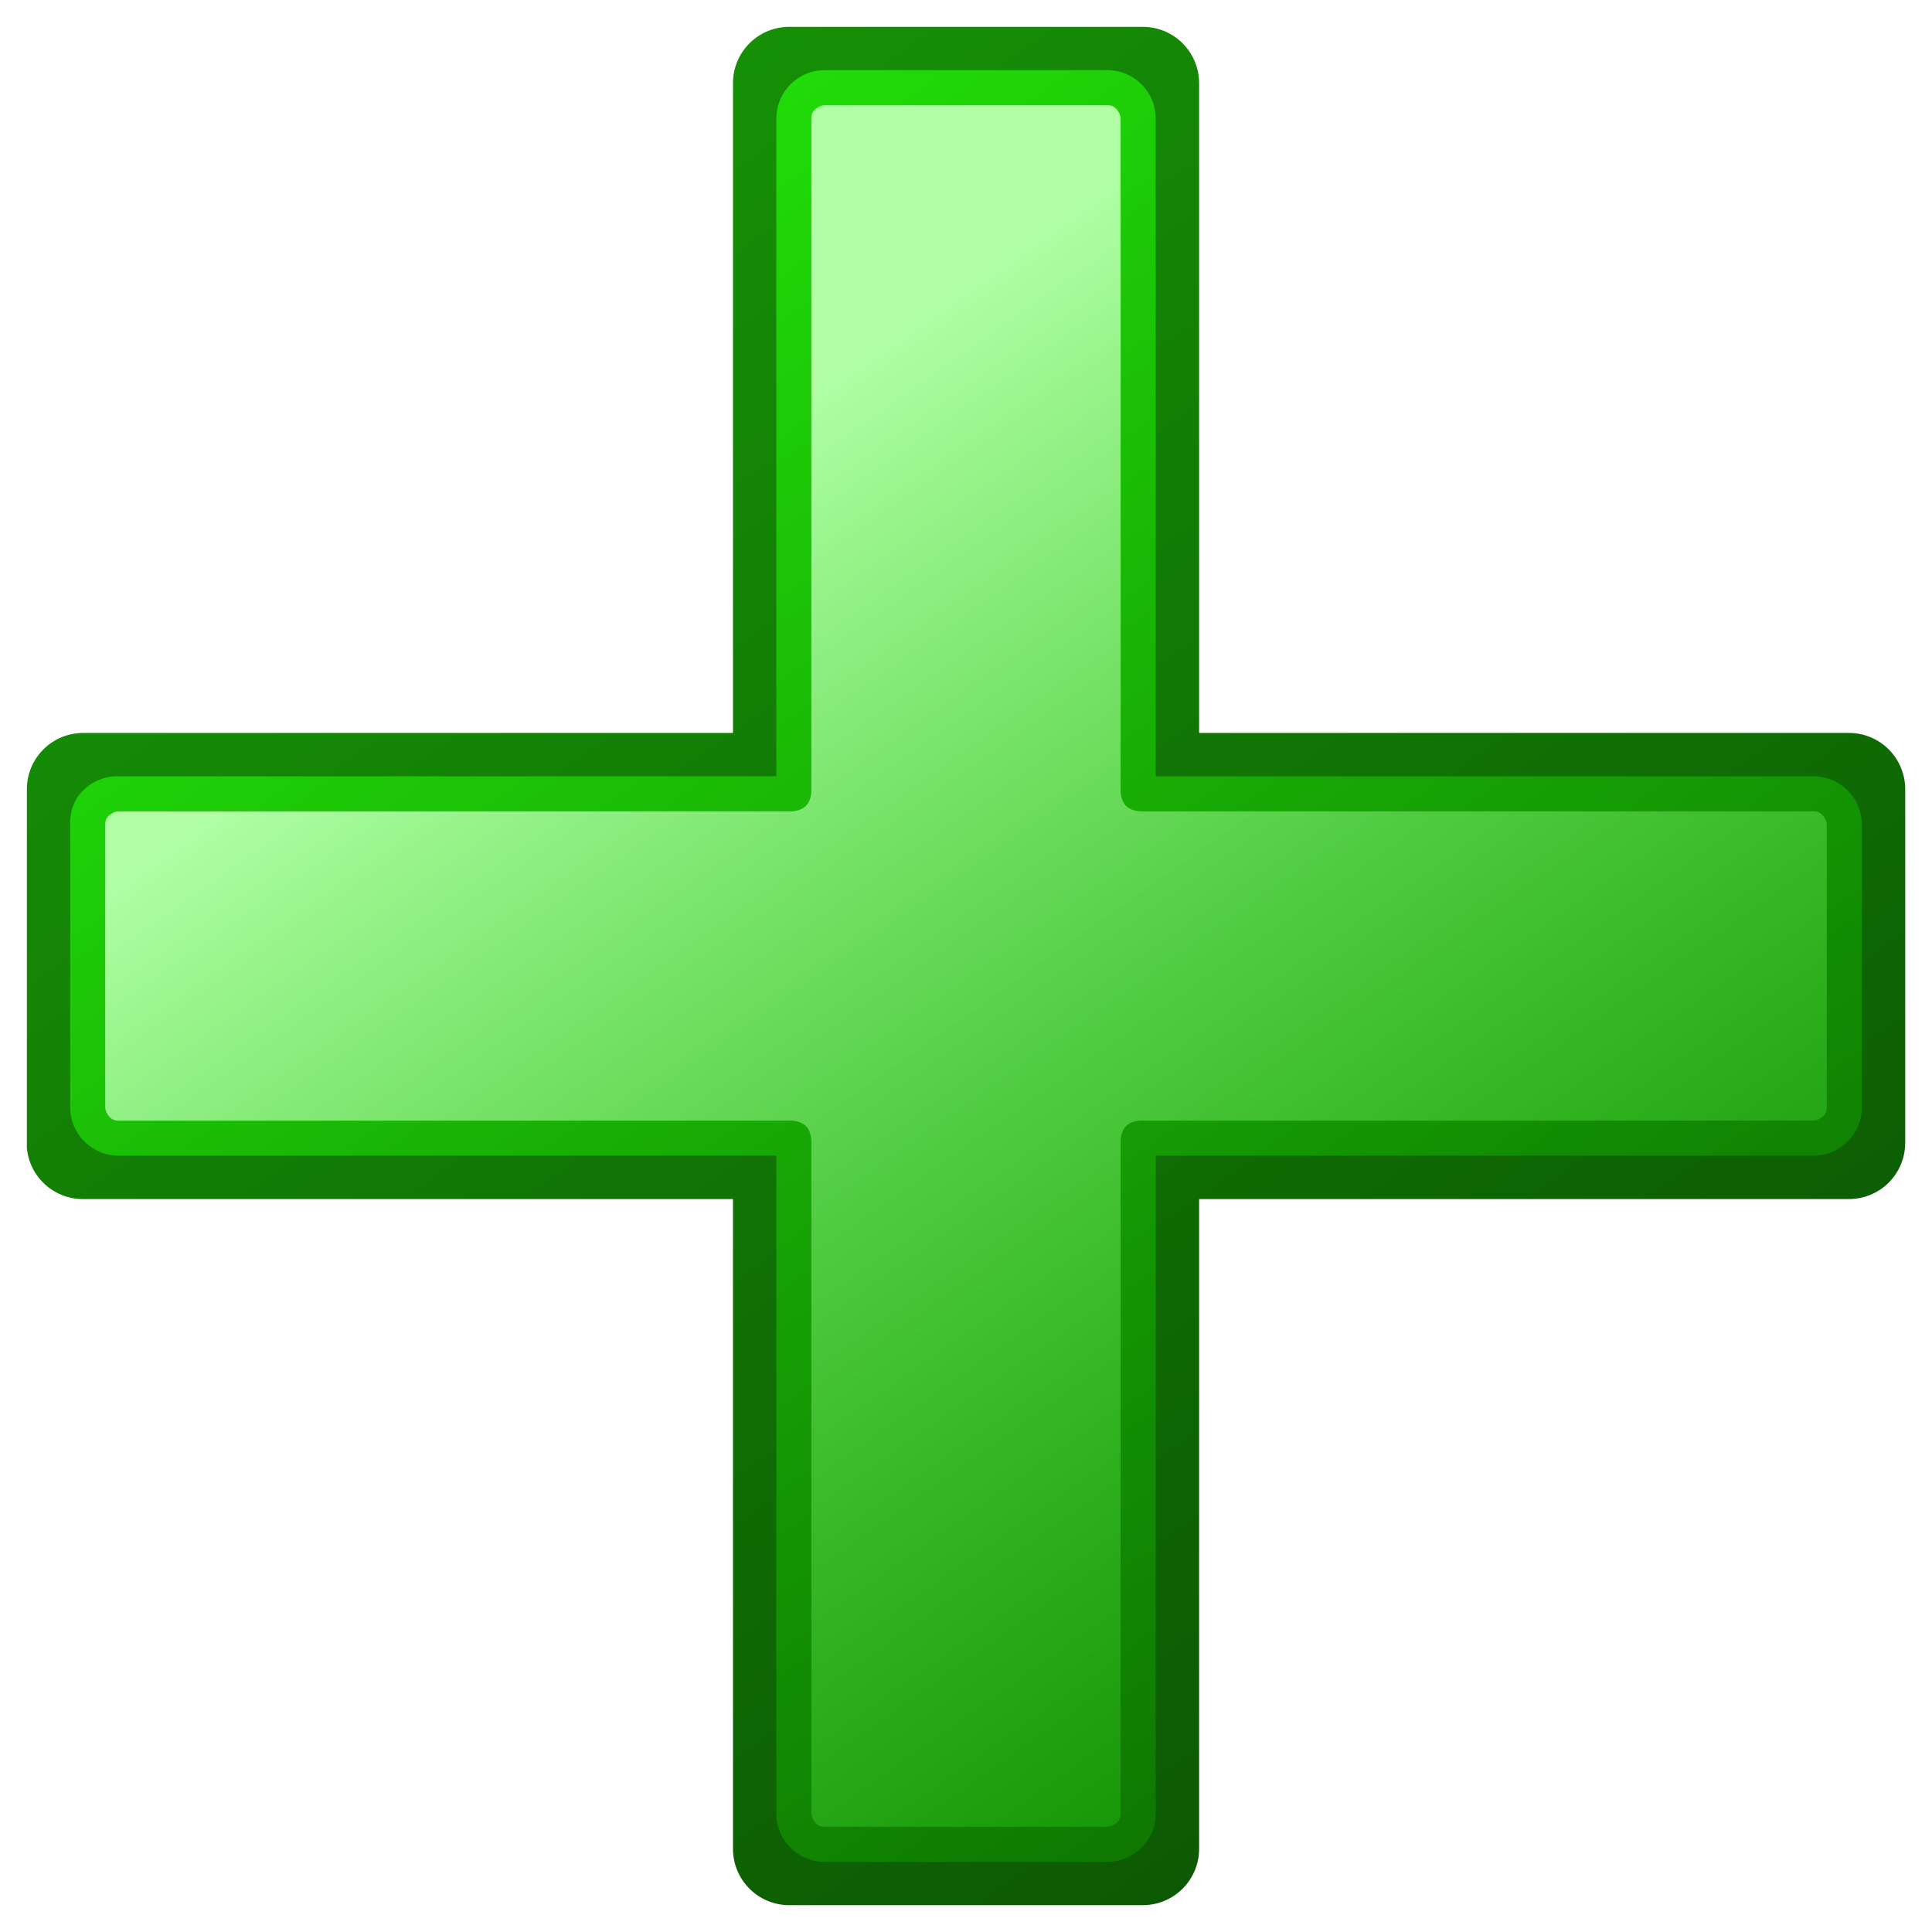
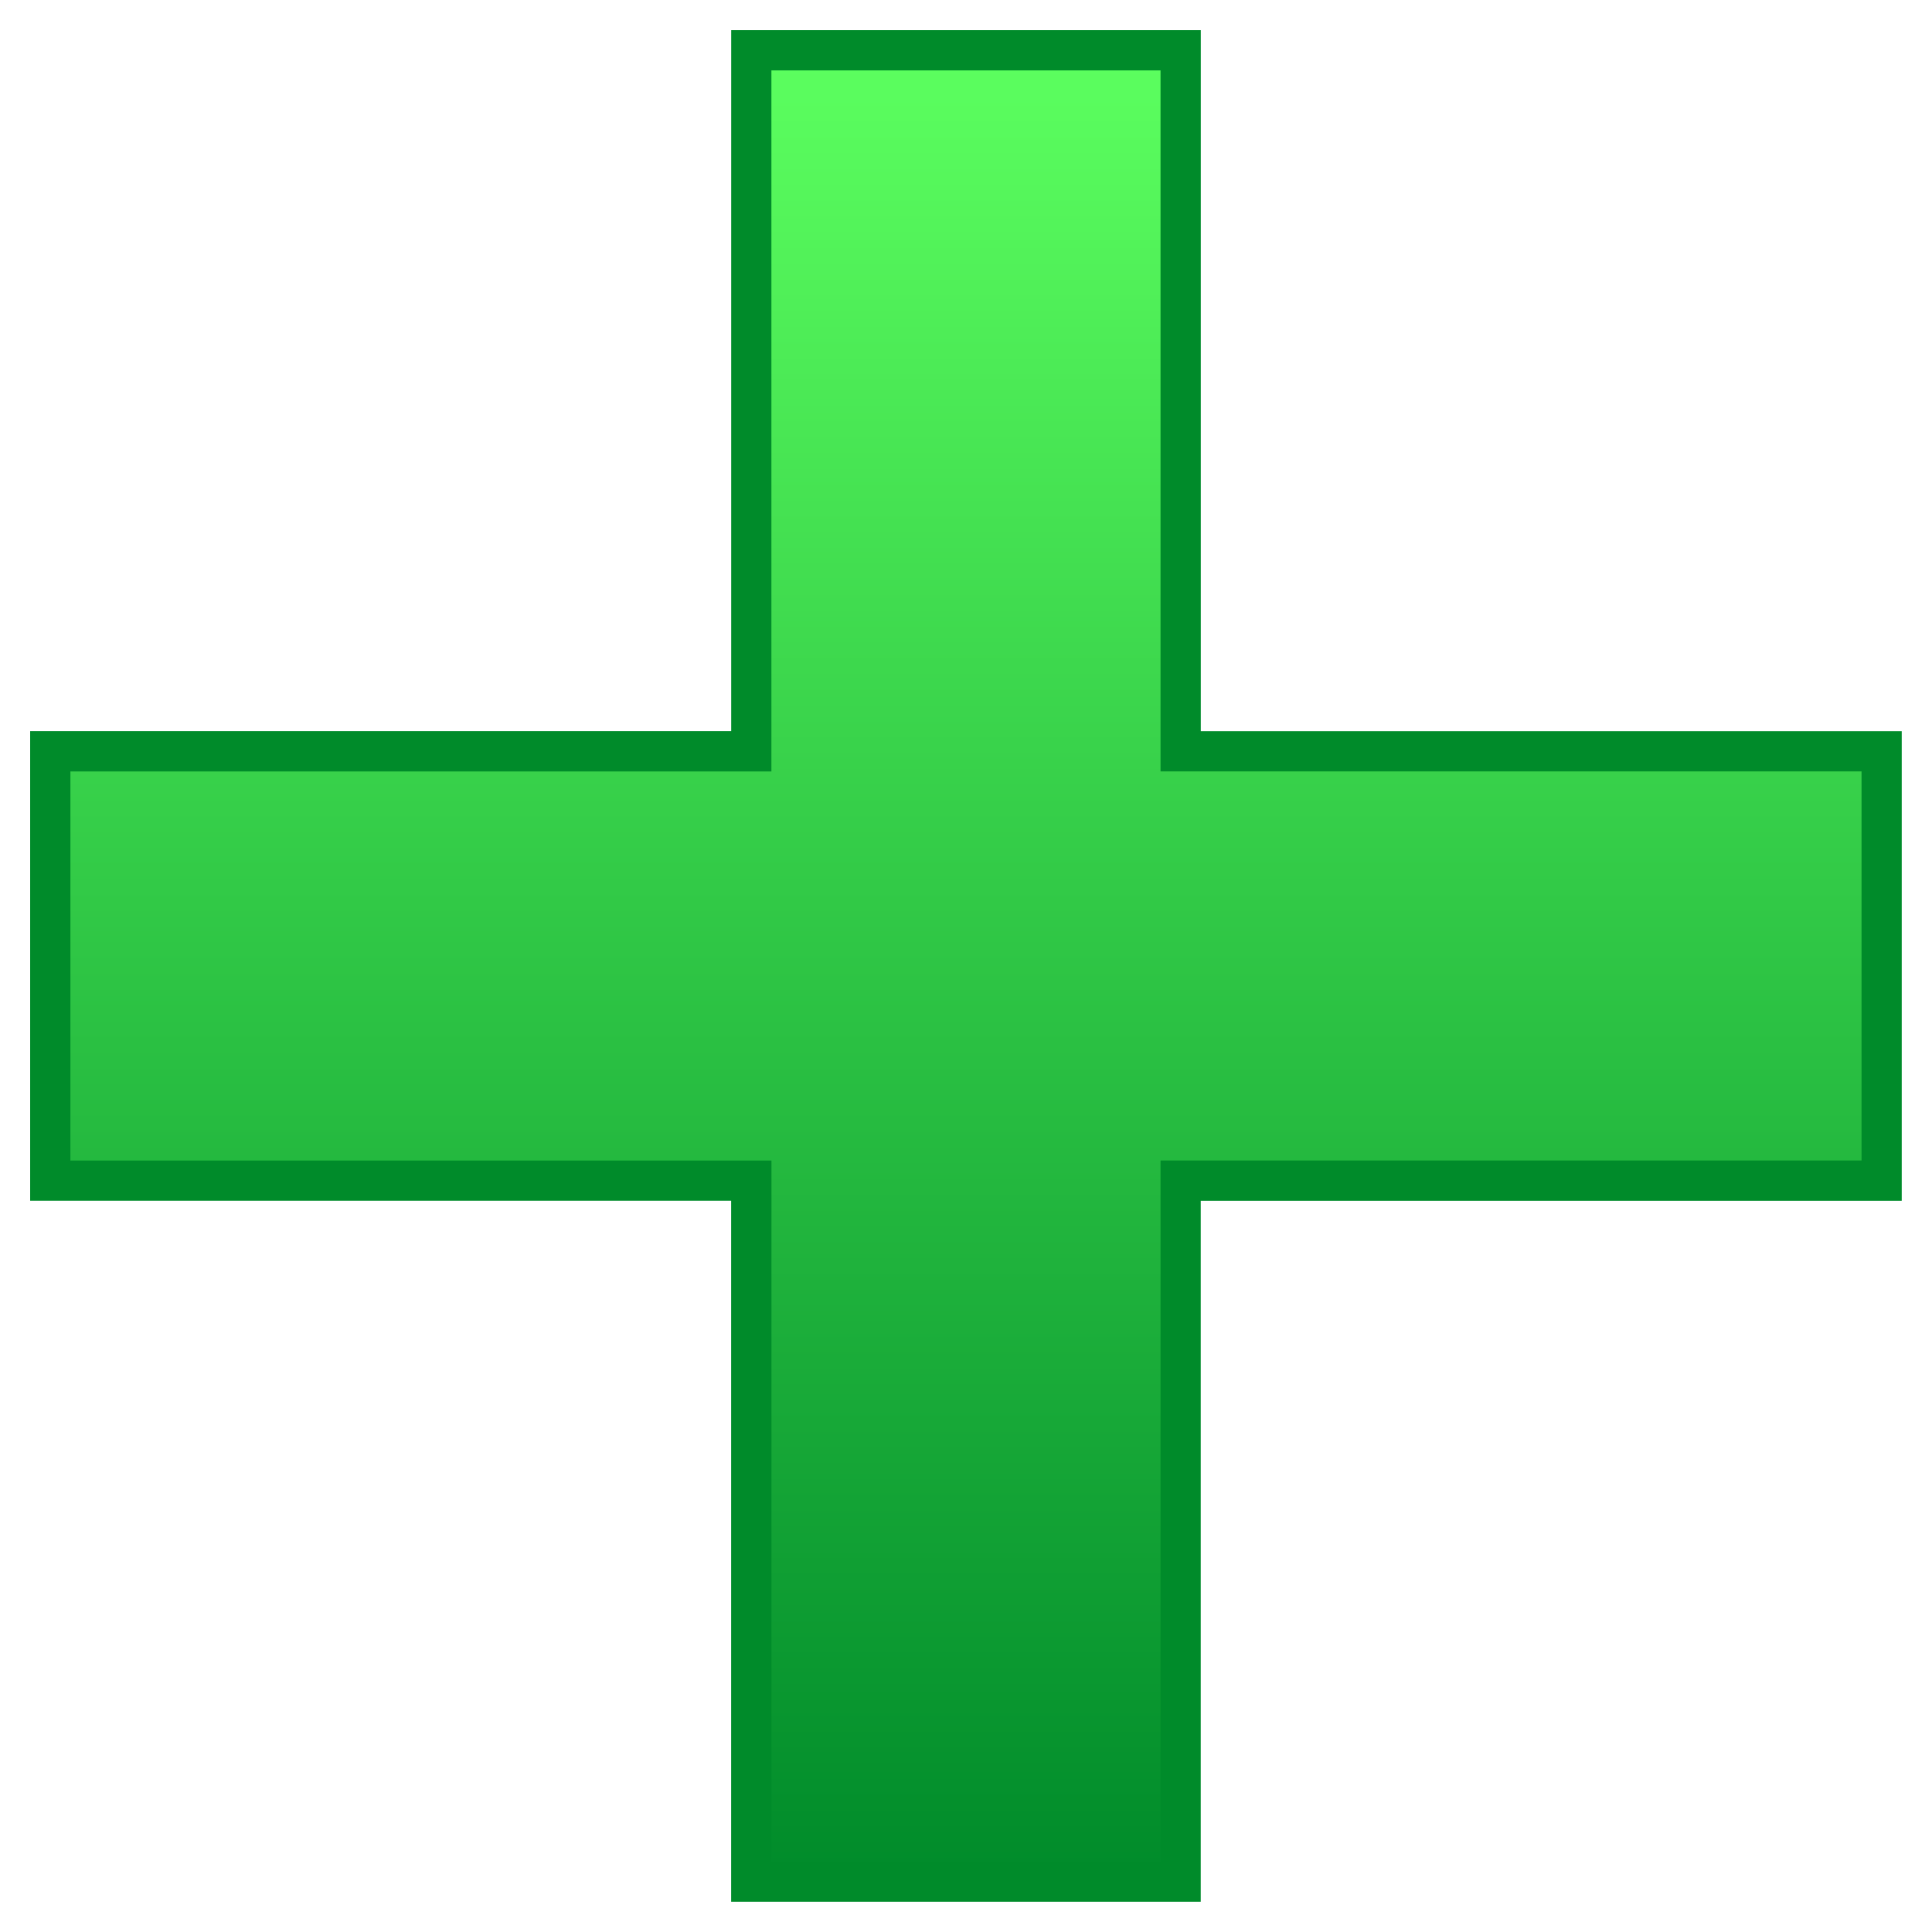
- <svg xmlns="http://www.w3.org/2000/svg" xmlns:xlink="http://www.w3.org/1999/xlink" width="36px" height="36px" id="svg2">
-   <defs id="defs4">
-     <linearGradient id="linearGradient1378">
-       <stop style="stop-color:#b0ffa5;stop-opacity:1;" offset="0" id="stop1380" />
-       <stop style="stop-color:#26bc14;stop-opacity:0.447;" offset="1" id="stop1382" />
+ <svg xmlns="http://www.w3.org/2000/svg" version="1.1" id="svg2" x="0px" y="0px" width="36px" height="36px" viewBox="0 0 36 36" enable-background="new 0 0 36 36" xml:space="preserve">
+   <g>
+     <linearGradient id="SVGID_1_" gradientUnits="userSpaceOnUse" x1="18" y1="0.938" x2="18" y2="35.063">
+       <stop offset="0" style="stop-color:#5CFF5F" />
+       <stop offset="1" style="stop-color:#008B2A" />
    </linearGradient>
-     <linearGradient id="linearGradient1365">
-       <stop id="stop1367" offset="0" style="stop-color:#24f00a;stop-opacity:1;" />
-       <stop id="stop1370" offset="1" style="stop-color:#0b6400;stop-opacity:1;" />
-     </linearGradient>
-     <linearGradient id="linearGradient1352">
-       <stop style="stop-color:#179807;stop-opacity:1;" offset="0" id="stop1354" />
-       <stop style="stop-color:#0b5102;stop-opacity:1;" offset="1" id="stop1356" />
-     </linearGradient>
-     <linearGradient id="linearGradient1367">
-       <stop id="stop1369" offset="0" style="stop-color:#f67e36;stop-opacity:1;" />
-       <stop id="stop1371" offset="1" style="stop-color:#602604;stop-opacity:1;" />
-     </linearGradient>
-     <linearGradient id="linearGradient1347">
-       <stop style="stop-color:#f0da27;stop-opacity:1;" offset="0" id="stop1349" />
-       <stop style="stop-color:#bf4d09;stop-opacity:1;" offset="1" id="stop1351" />
-     </linearGradient>
-     <linearGradient id="linearGradient1315">
-       <stop style="stop-color:#97ff82;stop-opacity:1;" offset="0" id="stop1317" />
-       <stop style="stop-color:#ceff24;stop-opacity:0;" offset="1" id="stop1319" />
-     </linearGradient>
-     <linearGradient id="linearGradient2122">
-       <stop style="stop-color:#2edc32;stop-opacity:1;" offset="0" id="stop2124" />
-       <stop style="stop-color:#11661d;stop-opacity:1;" offset="1" id="stop2126" />
-     </linearGradient>
-     <linearGradient id="linearGradient1364">
-       <stop style="stop-color:#236b0d;stop-opacity:1;" offset="0" id="stop1366" />
-       <stop style="stop-color:#081b04;stop-opacity:1;" offset="1" id="stop1368" />
-     </linearGradient>
-     <linearGradient xlink:href="#linearGradient1364" id="linearGradient1341" gradientUnits="userSpaceOnUse" x1="74.911" y1="32.362" x2="84.911" y2="47.451" />
-     <linearGradient xlink:href="#linearGradient2122" id="linearGradient1343" gradientUnits="userSpaceOnUse" x1="73.839" y1="34.429" x2="76.875" y2="43.714" />
-     <linearGradient xlink:href="#linearGradient1315" id="linearGradient1345" gradientUnits="userSpaceOnUse" x1="72.946" y1="35.589" x2="85" y2="47.375" />
-     <radialGradient xlink:href="#linearGradient1347" id="radialGradient1353" cx="21.96" cy="14.922" fx="21.96" fy="14.922" r="27.5" gradientUnits="userSpaceOnUse" gradientTransform="matrix(1.211118e-16,1.330643,-1.347411,2.027373e-5,44.09678,-13.39507)" />
-     <radialGradient xlink:href="#linearGradient1367" id="radialGradient1357" gradientUnits="userSpaceOnUse" gradientTransform="matrix(1.211118e-16,1.330643,-1.347411,2.027373e-5,44.09678,-13.39507)" cx="21.96" cy="14.922" fx="21.96" fy="14.922" r="27.5" />
-     <radialGradient xlink:href="#linearGradient1367" id="radialGradient1375" gradientUnits="userSpaceOnUse" gradientTransform="matrix(1.211118e-16,1.330643,-1.347411,2.027373e-5,44.09678,-13.39507)" cx="21.96" cy="14.922" fx="21.96" fy="14.922" r="27.5" />
-     <radialGradient xlink:href="#linearGradient1367" id="radialGradient1381" gradientUnits="userSpaceOnUse" gradientTransform="matrix(1.211118e-16,1.330643,-1.347411,2.027373e-5,44.09678,-13.39507)" cx="21.96" cy="14.922" fx="21.96" fy="14.922" r="27.5" />
-     <radialGradient xlink:href="#linearGradient1347" id="radialGradient1383" gradientUnits="userSpaceOnUse" gradientTransform="matrix(1.211118e-16,1.330643,-1.347411,2.027373e-5,44.09678,-13.39507)" cx="21.96" cy="14.922" fx="21.96" fy="14.922" r="27.5" />
-     <linearGradient xlink:href="#linearGradient1352" id="linearGradient1358" x1="20.153" y1="13.746" x2="40.305" y2="48.977" gradientUnits="userSpaceOnUse" />
-     <linearGradient xlink:href="#linearGradient1365" id="linearGradient1362" gradientUnits="userSpaceOnUse" x1="20.153" y1="13.746" x2="40.305" y2="48.977" />
-     <linearGradient xlink:href="#linearGradient1365" id="linearGradient1374" gradientUnits="userSpaceOnUse" x1="20.153" y1="13.746" x2="40.305" y2="48.977" />
-     <linearGradient xlink:href="#linearGradient1378" id="linearGradient1384" x1="21.252" y1="17.588" x2="42.748" y2="46.168" gradientUnits="userSpaceOnUse" />
-     <linearGradient xlink:href="#linearGradient1352" id="linearGradient1391" gradientUnits="userSpaceOnUse" x1="20.153" y1="13.746" x2="40.305" y2="48.977" />
-     <linearGradient xlink:href="#linearGradient1365" id="linearGradient1393" gradientUnits="userSpaceOnUse" x1="20.153" y1="13.746" x2="40.305" y2="48.977" />
-     <linearGradient xlink:href="#linearGradient1378" id="linearGradient1395" gradientUnits="userSpaceOnUse" x1="21.252" y1="17.588" x2="42.748" y2="46.168" />
-     <linearGradient xlink:href="#linearGradient1352" id="linearGradient1400" gradientUnits="userSpaceOnUse" x1="20.153" y1="13.746" x2="40.305" y2="48.977" />
-     <linearGradient xlink:href="#linearGradient1378" id="linearGradient1402" gradientUnits="userSpaceOnUse" x1="20.031" y1="13.924" x2="42.748" y2="46.168" />
-     <linearGradient xlink:href="#linearGradient1352" id="linearGradient1409" gradientUnits="userSpaceOnUse" x1="20.153" y1="13.746" x2="40.305" y2="48.977" />
-     <linearGradient xlink:href="#linearGradient1365" id="linearGradient1411" gradientUnits="userSpaceOnUse" x1="20.153" y1="13.746" x2="40.305" y2="48.977" />
-     <linearGradient xlink:href="#linearGradient1378" id="linearGradient1413" gradientUnits="userSpaceOnUse" x1="20.031" y1="13.924" x2="42.748" y2="46.168" />
-     <linearGradient xlink:href="#linearGradient1352" id="linearGradient1418" gradientUnits="userSpaceOnUse" x1="20.153" y1="13.746" x2="40.305" y2="48.977" />
-     <linearGradient xlink:href="#linearGradient1378" id="linearGradient1422" gradientUnits="userSpaceOnUse" x1="20.153" y1="18.931" x2="43.481" y2="43.603" />
-     <linearGradient xlink:href="#linearGradient1352" id="linearGradient1429" gradientUnits="userSpaceOnUse" x1="20.153" y1="13.746" x2="40.305" y2="48.977" />
-     <linearGradient xlink:href="#linearGradient1365" id="linearGradient1431" gradientUnits="userSpaceOnUse" x1="20.153" y1="13.746" x2="40.305" y2="48.977" />
-     <linearGradient xlink:href="#linearGradient1378" id="linearGradient1433" gradientUnits="userSpaceOnUse" x1="20.153" y1="18.931" x2="43.481" y2="43.603" />
-     <linearGradient xlink:href="#linearGradient1378" id="linearGradient1436" gradientUnits="userSpaceOnUse" x1="18.505" y1="17.421" x2="47.844" y2="46.762" gradientTransform="matrix(0.889325,0,0,0.889325,3.5416,3.5416)" />
-     <linearGradient xlink:href="#linearGradient1365" id="linearGradient1439" gradientUnits="userSpaceOnUse" x1="20.153" y1="13.746" x2="40.305" y2="48.977" gradientTransform="matrix(0.889325,0,0,0.889325,3.5416,3.5416)" />
-     <linearGradient xlink:href="#linearGradient1352" id="linearGradient1442" gradientUnits="userSpaceOnUse" x1="20.153" y1="13.746" x2="40.305" y2="48.977" gradientTransform="matrix(0.889325,0,0,0.889325,3.5416,3.5416)" />
-     <linearGradient xlink:href="#linearGradient1352" id="linearGradient1449" gradientUnits="userSpaceOnUse" gradientTransform="matrix(0.889325,0,0,0.889325,3.5416,3.5416)" x1="20.153" y1="13.746" x2="40.305" y2="48.977" />
-     <linearGradient xlink:href="#linearGradient1365" id="linearGradient1451" gradientUnits="userSpaceOnUse" gradientTransform="matrix(0.889325,0,0,0.889325,3.5416,3.5416)" x1="20.153" y1="13.746" x2="40.305" y2="48.977" />
-     <linearGradient xlink:href="#linearGradient1378" id="linearGradient1453" gradientUnits="userSpaceOnUse" gradientTransform="matrix(0.889325,0,0,0.889325,3.5416,3.5416)" x1="18.505" y1="17.421" x2="47.844" y2="46.762" />
-     <linearGradient xlink:href="#linearGradient1378" id="linearGradient1456" gradientUnits="userSpaceOnUse" gradientTransform="matrix(0.889325,0,0,0.889325,3.541593,3.5416)" x1="18.505" y1="17.421" x2="47.844" y2="46.762" />
-     <linearGradient xlink:href="#linearGradient1365" id="linearGradient1459" gradientUnits="userSpaceOnUse" gradientTransform="matrix(0.889325,0,0,0.889325,-50.24727,-11.63251)" x1="20.153" y1="13.746" x2="40.305" y2="48.977" />
-     <linearGradient xlink:href="#linearGradient1352" id="linearGradient1462" gradientUnits="userSpaceOnUse" gradientTransform="matrix(0.889325,0,0,0.889325,3.5416,3.5416)" x1="20.153" y1="13.746" x2="40.305" y2="48.977" />
-     <linearGradient xlink:href="#linearGradient1378" id="linearGradient1466" gradientUnits="userSpaceOnUse" gradientTransform="matrix(0.889325,0,0,0.889325,-32.54864,2.451357)" x1="18.505" y1="17.421" x2="47.844" y2="46.762" />
-     <linearGradient xlink:href="#linearGradient1365" id="linearGradient1470" gradientUnits="userSpaceOnUse" gradientTransform="matrix(0.889325,0,0,0.889325,-32.54864,2.451357)" x1="18.505" y1="17.421" x2="47.844" y2="46.762" />
-     <linearGradient xlink:href="#linearGradient1378" id="linearGradient1474" gradientUnits="userSpaceOnUse" gradientTransform="matrix(0.889325,0,0,0.889325,3.541593,3.5416)" x1="18.505" y1="17.421" x2="47.844" y2="46.762" />
-     <linearGradient xlink:href="#linearGradient1378" id="linearGradient1385" gradientUnits="userSpaceOnUse" gradientTransform="matrix(0.58147,-0.58147,0.58147,0.58147,-5.214087,32)" x1="32.683" y1="19.206" x2="27.469" y2="49.282" />
-     <linearGradient xlink:href="#linearGradient1365" id="linearGradient1388" gradientUnits="userSpaceOnUse" gradientTransform="matrix(0.58147,-0.58147,0.58147,0.58147,-5.209158,32)" x1="36.464" y1="6.183" x2="27.574" y2="57.789" />
-     <linearGradient xlink:href="#linearGradient1352" id="linearGradient1392" gradientUnits="userSpaceOnUse" gradientTransform="matrix(0.58147,-0.58147,0.58147,0.58147,-5.214609,32.00115)" x1="36.304" y1="6.206" x2="27.494" y2="57.588" />
-     <linearGradient xlink:href="#linearGradient1352" id="linearGradient1375" gradientUnits="userSpaceOnUse" gradientTransform="matrix(0.58147,-0.58147,0.58147,0.58147,-5.214609,32.00115)" x1="36.304" y1="6.206" x2="27.494" y2="57.588" />
-     <linearGradient xlink:href="#linearGradient1365" id="linearGradient1377" gradientUnits="userSpaceOnUse" gradientTransform="matrix(0.58147,-0.58147,0.58147,0.58147,-5.209158,32)" x1="36.464" y1="6.183" x2="27.574" y2="57.789" />
-     <linearGradient xlink:href="#linearGradient1378" id="linearGradient1379" gradientUnits="userSpaceOnUse" gradientTransform="matrix(0.58147,-0.58147,0.58147,0.58147,-5.214087,32)" x1="32.683" y1="19.206" x2="27.469" y2="49.282" />
-   </defs>
-   <g id="layer1">
-     <g id="g1370" transform="translate(-14,-14)">
-       <path id="path1349" d="M 14.501,35.392 C 14.551,35.935 15.009,36.348 15.554,36.343 L 27.658,36.343 L 27.658,48.446 C 27.656,48.726 27.767,48.995 27.965,49.193 C 28.163,49.391 28.431,49.501 28.711,49.5 L 35.29,49.5 C 35.57,49.501 35.838,49.391 36.036,49.193 C 36.234,48.995 36.345,48.726 36.344,48.446 L 36.344,36.343 L 48.447,36.343 C 48.727,36.344 48.996,36.234 49.194,36.036 C 49.391,35.838 49.502,35.569 49.501,35.289 L 49.501,28.711 C 49.502,28.431 49.391,28.162 49.194,27.964 C 48.996,27.766 48.727,27.656 48.447,27.657 L 36.344,27.657 L 36.344,15.554 C 36.345,15.274 36.234,15.005 36.036,14.807 C 35.838,14.609 35.57,14.499 35.29,14.5 L 28.711,14.5 C 28.431,14.499 28.163,14.609 27.965,14.807 C 27.767,15.005 27.656,15.274 27.658,15.554 L 27.658,27.657 L 15.554,27.657 C 15.274,27.656 15.006,27.766 14.808,27.964 C 14.61,28.162 14.499,28.431 14.501,28.711 L 14.501,35.289 C 14.499,35.324 14.499,35.358 14.501,35.392 z " style="fill:url(#linearGradient1375);fill-opacity:1;stroke:none;stroke-width:2;stroke-linecap:round;stroke-linejoin:round;stroke-miterlimit:4;stroke-opacity:1" />
-       <path id="path1468" d="M 15.43,28.874 C 15.343,29.022 15.301,29.192 15.307,29.364 L 15.307,34.636 C 15.31,35.131 15.711,35.532 16.206,35.535 L 28.466,35.535 L 28.466,47.794 C 28.468,48.29 28.869,48.691 29.365,48.693 L 34.636,48.693 C 35.132,48.691 35.533,48.29 35.535,47.794 L 35.535,35.535 L 47.794,35.535 C 48.29,35.532 48.691,35.131 48.694,34.636 L 48.694,29.364 C 48.691,28.869 48.29,28.468 47.794,28.465 L 35.535,28.465 L 35.535,16.206 C 35.533,15.71 35.132,15.309 34.636,15.307 L 29.365,15.307 C 28.869,15.309 28.468,15.71 28.466,16.206 L 28.466,28.465 L 16.206,28.465 C 15.894,28.458 15.601,28.613 15.43,28.874 z " style="fill:url(#linearGradient1377);fill-opacity:1;stroke:none;stroke-width:2;stroke-linecap:round;stroke-linejoin:round;stroke-miterlimit:4;stroke-opacity:1" />
-       <path id="path1472" d="M 15.981,29.262 C 15.967,29.294 15.96,29.329 15.961,29.364 L 15.961,34.636 C 15.963,34.68 15.977,34.722 16.002,34.758 C 16.024,34.802 16.06,34.838 16.104,34.861 C 16.136,34.875 16.171,34.882 16.206,34.881 L 28.71,34.881 C 28.823,34.878 28.942,34.909 29.017,34.983 C 29.091,35.058 29.122,35.177 29.119,35.29 L 29.119,47.794 C 29.121,47.838 29.135,47.88 29.16,47.917 C 29.183,47.961 29.218,47.996 29.262,48.019 C 29.294,48.033 29.329,48.04 29.364,48.039 L 34.636,48.039 C 34.68,48.037 34.722,48.023 34.758,47.998 C 34.802,47.976 34.838,47.94 34.861,47.896 C 34.875,47.864 34.882,47.829 34.881,47.794 L 34.881,35.29 C 34.878,35.177 34.909,35.058 34.983,34.983 C 35.058,34.909 35.177,34.878 35.29,34.881 L 47.794,34.881 C 47.838,34.879 47.88,34.865 47.917,34.84 C 47.961,34.817 47.996,34.782 48.019,34.738 C 48.033,34.706 48.04,34.671 48.039,34.636 L 48.039,29.364 C 48.037,29.32 48.023,29.278 47.998,29.242 C 47.976,29.198 47.94,29.162 47.896,29.139 C 47.864,29.125 47.829,29.118 47.794,29.119 L 35.29,29.119 C 35.177,29.122 35.058,29.091 34.983,29.017 C 34.909,28.942 34.878,28.823 34.881,28.71 L 34.881,16.206 C 34.879,16.162 34.865,16.12 34.84,16.083 C 34.817,16.039 34.782,16.004 34.738,15.981 C 34.706,15.967 34.671,15.96 34.636,15.961 L 29.364,15.961 C 29.32,15.963 29.278,15.977 29.242,16.002 C 29.198,16.024 29.162,16.06 29.139,16.104 C 29.125,16.136 29.118,16.171 29.119,16.206 L 29.119,28.71 C 29.122,28.823 29.091,28.942 29.017,29.017 C 28.942,29.091 28.823,29.122 28.71,29.119 L 16.206,29.119 C 16.162,29.121 16.12,29.135 16.083,29.16 C 16.039,29.183 16.004,29.218 15.981,29.262 z " style="fill:url(#linearGradient1379);fill-opacity:1;stroke:none;stroke-width:2;stroke-linecap:round;stroke-linejoin:round;stroke-miterlimit:4;stroke-opacity:1" />
-     </g>
+     <polygon fill="url(#SVGID_1_)" points="14,35.062 14,22 0.938,22 0.938,14 14,14 14,0.938 22,0.938 22,14 35.062,14 35.062,22    22,22 22,35.062  " />
+     <path fill="#008B2A" d="M21.625,1.312v12.312v0.75h0.75h12.312v7.25H22.375h-0.75v0.75v12.312h-7.25V22.375v-0.75h-0.75H1.312   v-7.25h12.312h0.75v-0.75V1.312H21.625 M22.375,0.562h-8.75v13.062H0.562v8.75h13.062v13.062h8.75V22.375h13.062v-8.75H22.375   V0.562L22.375,0.562z" />
  </g>
</svg>
